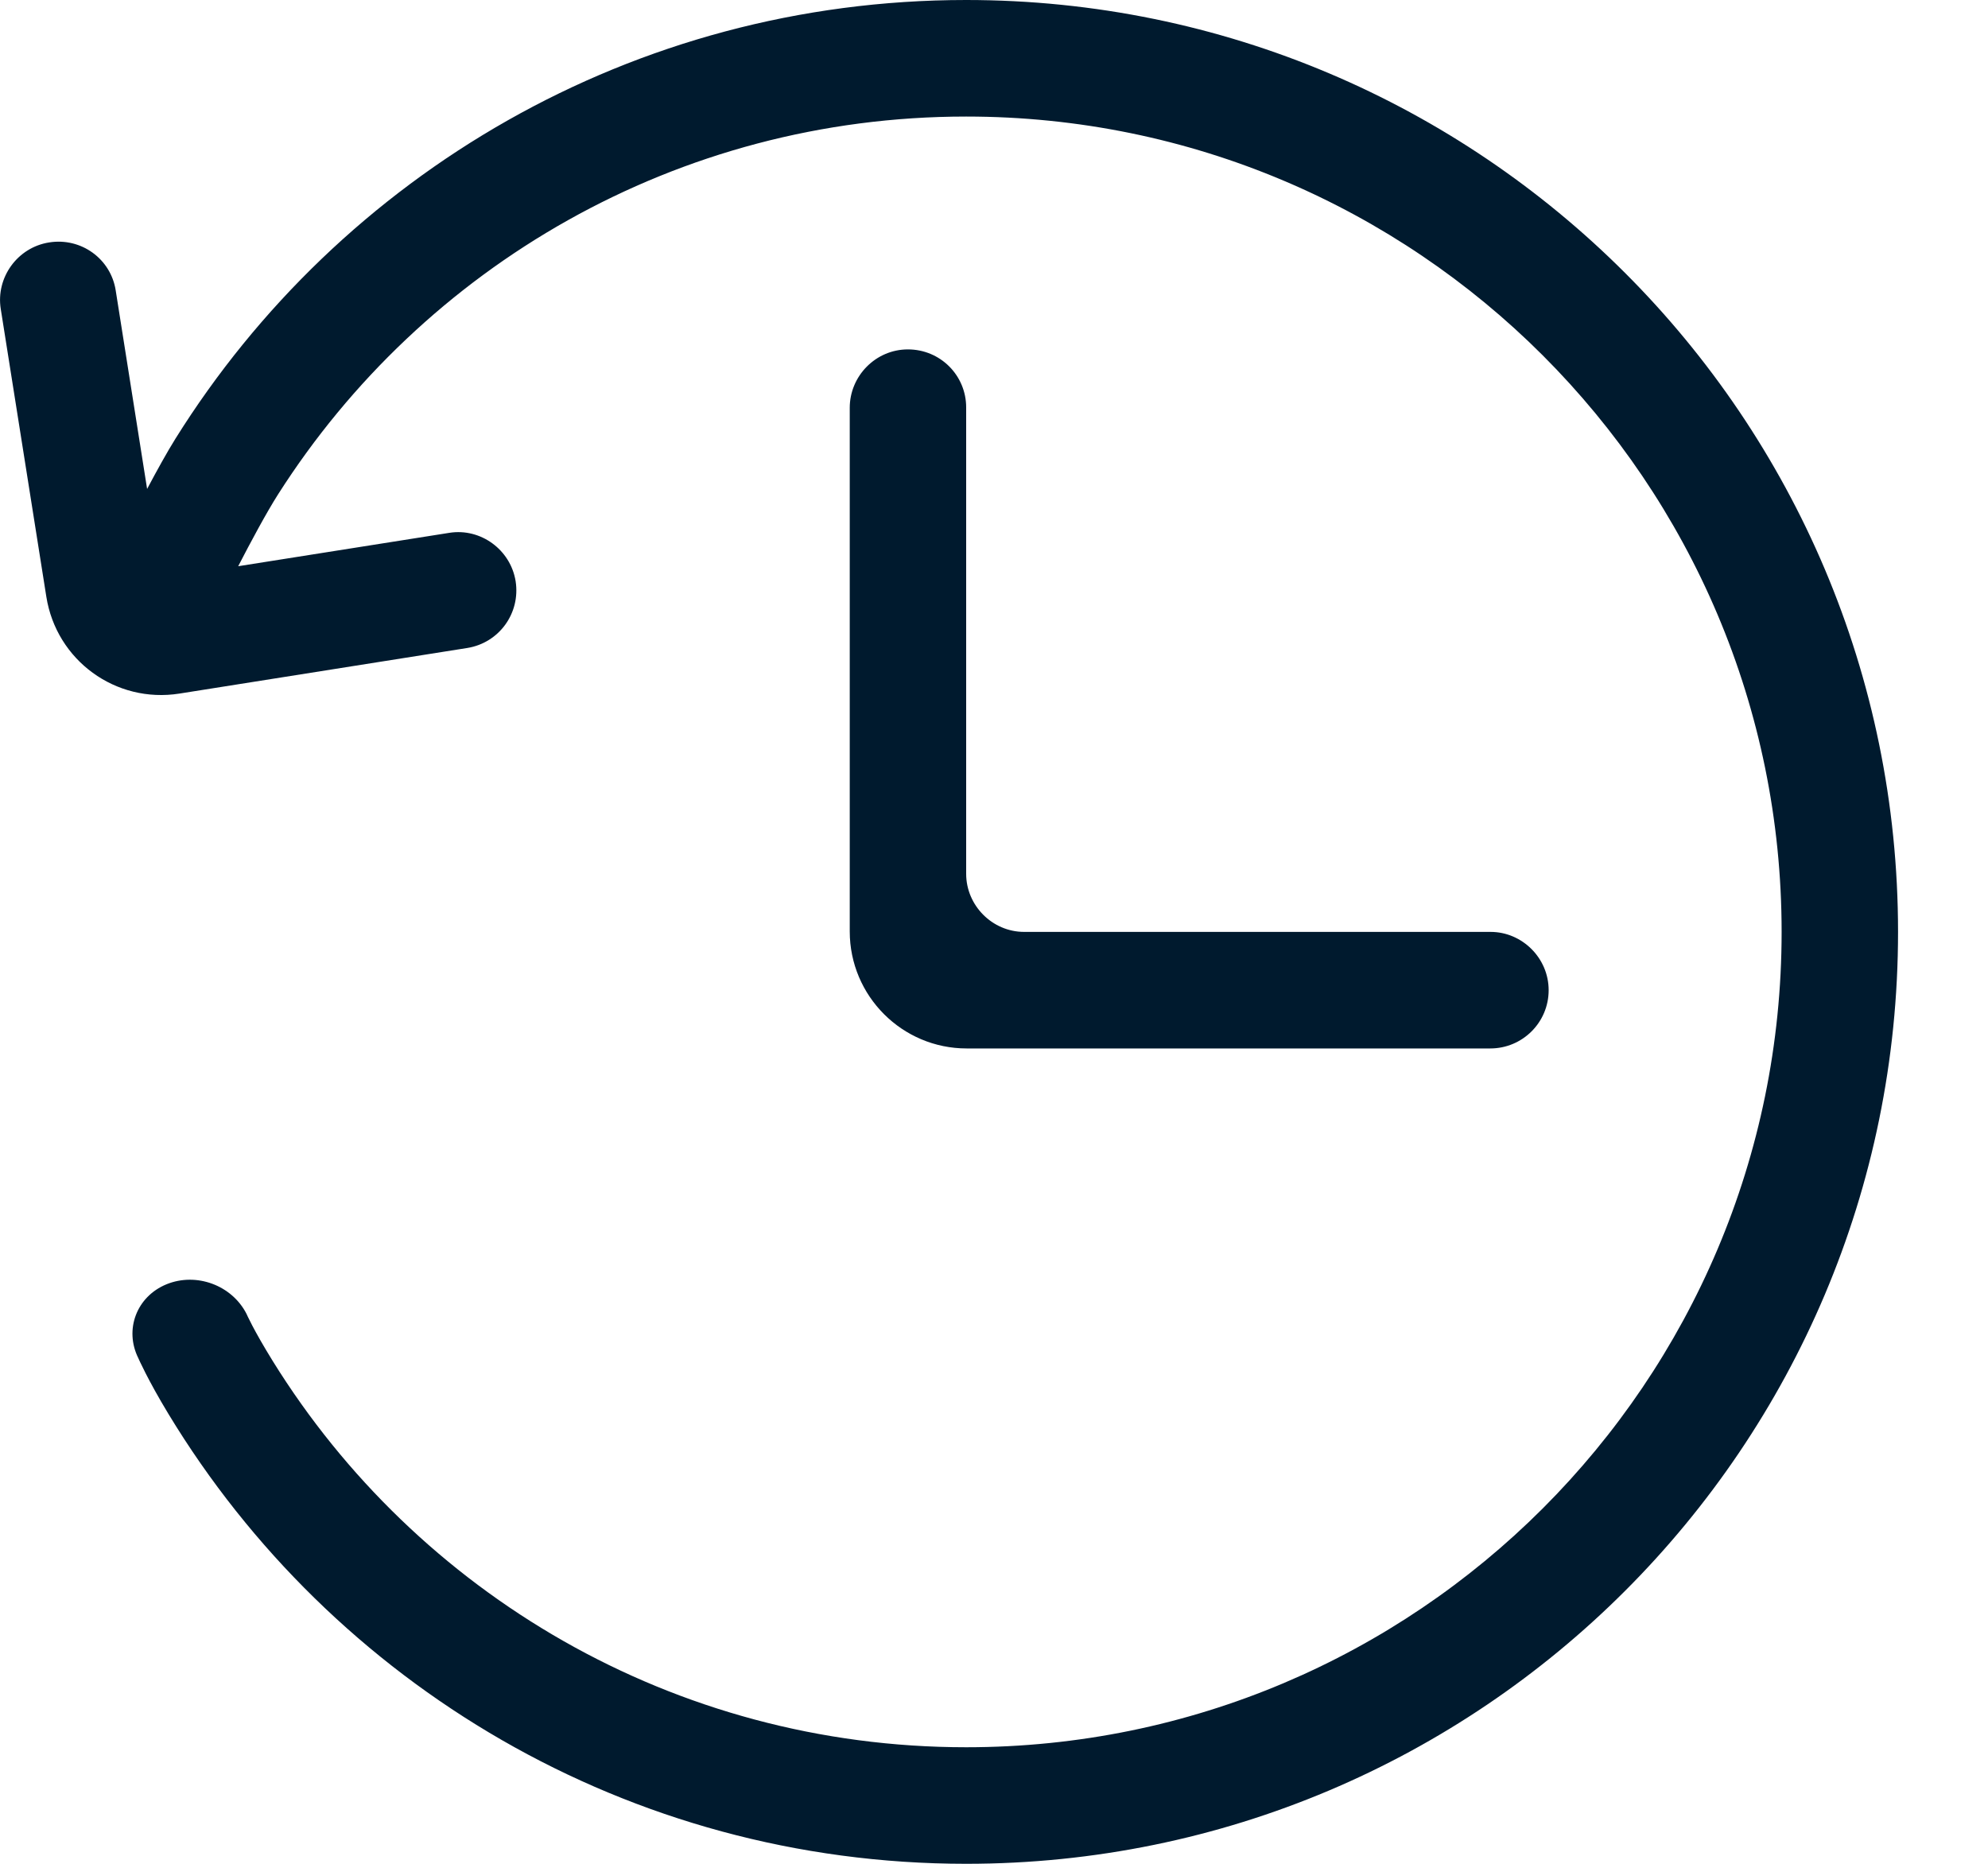
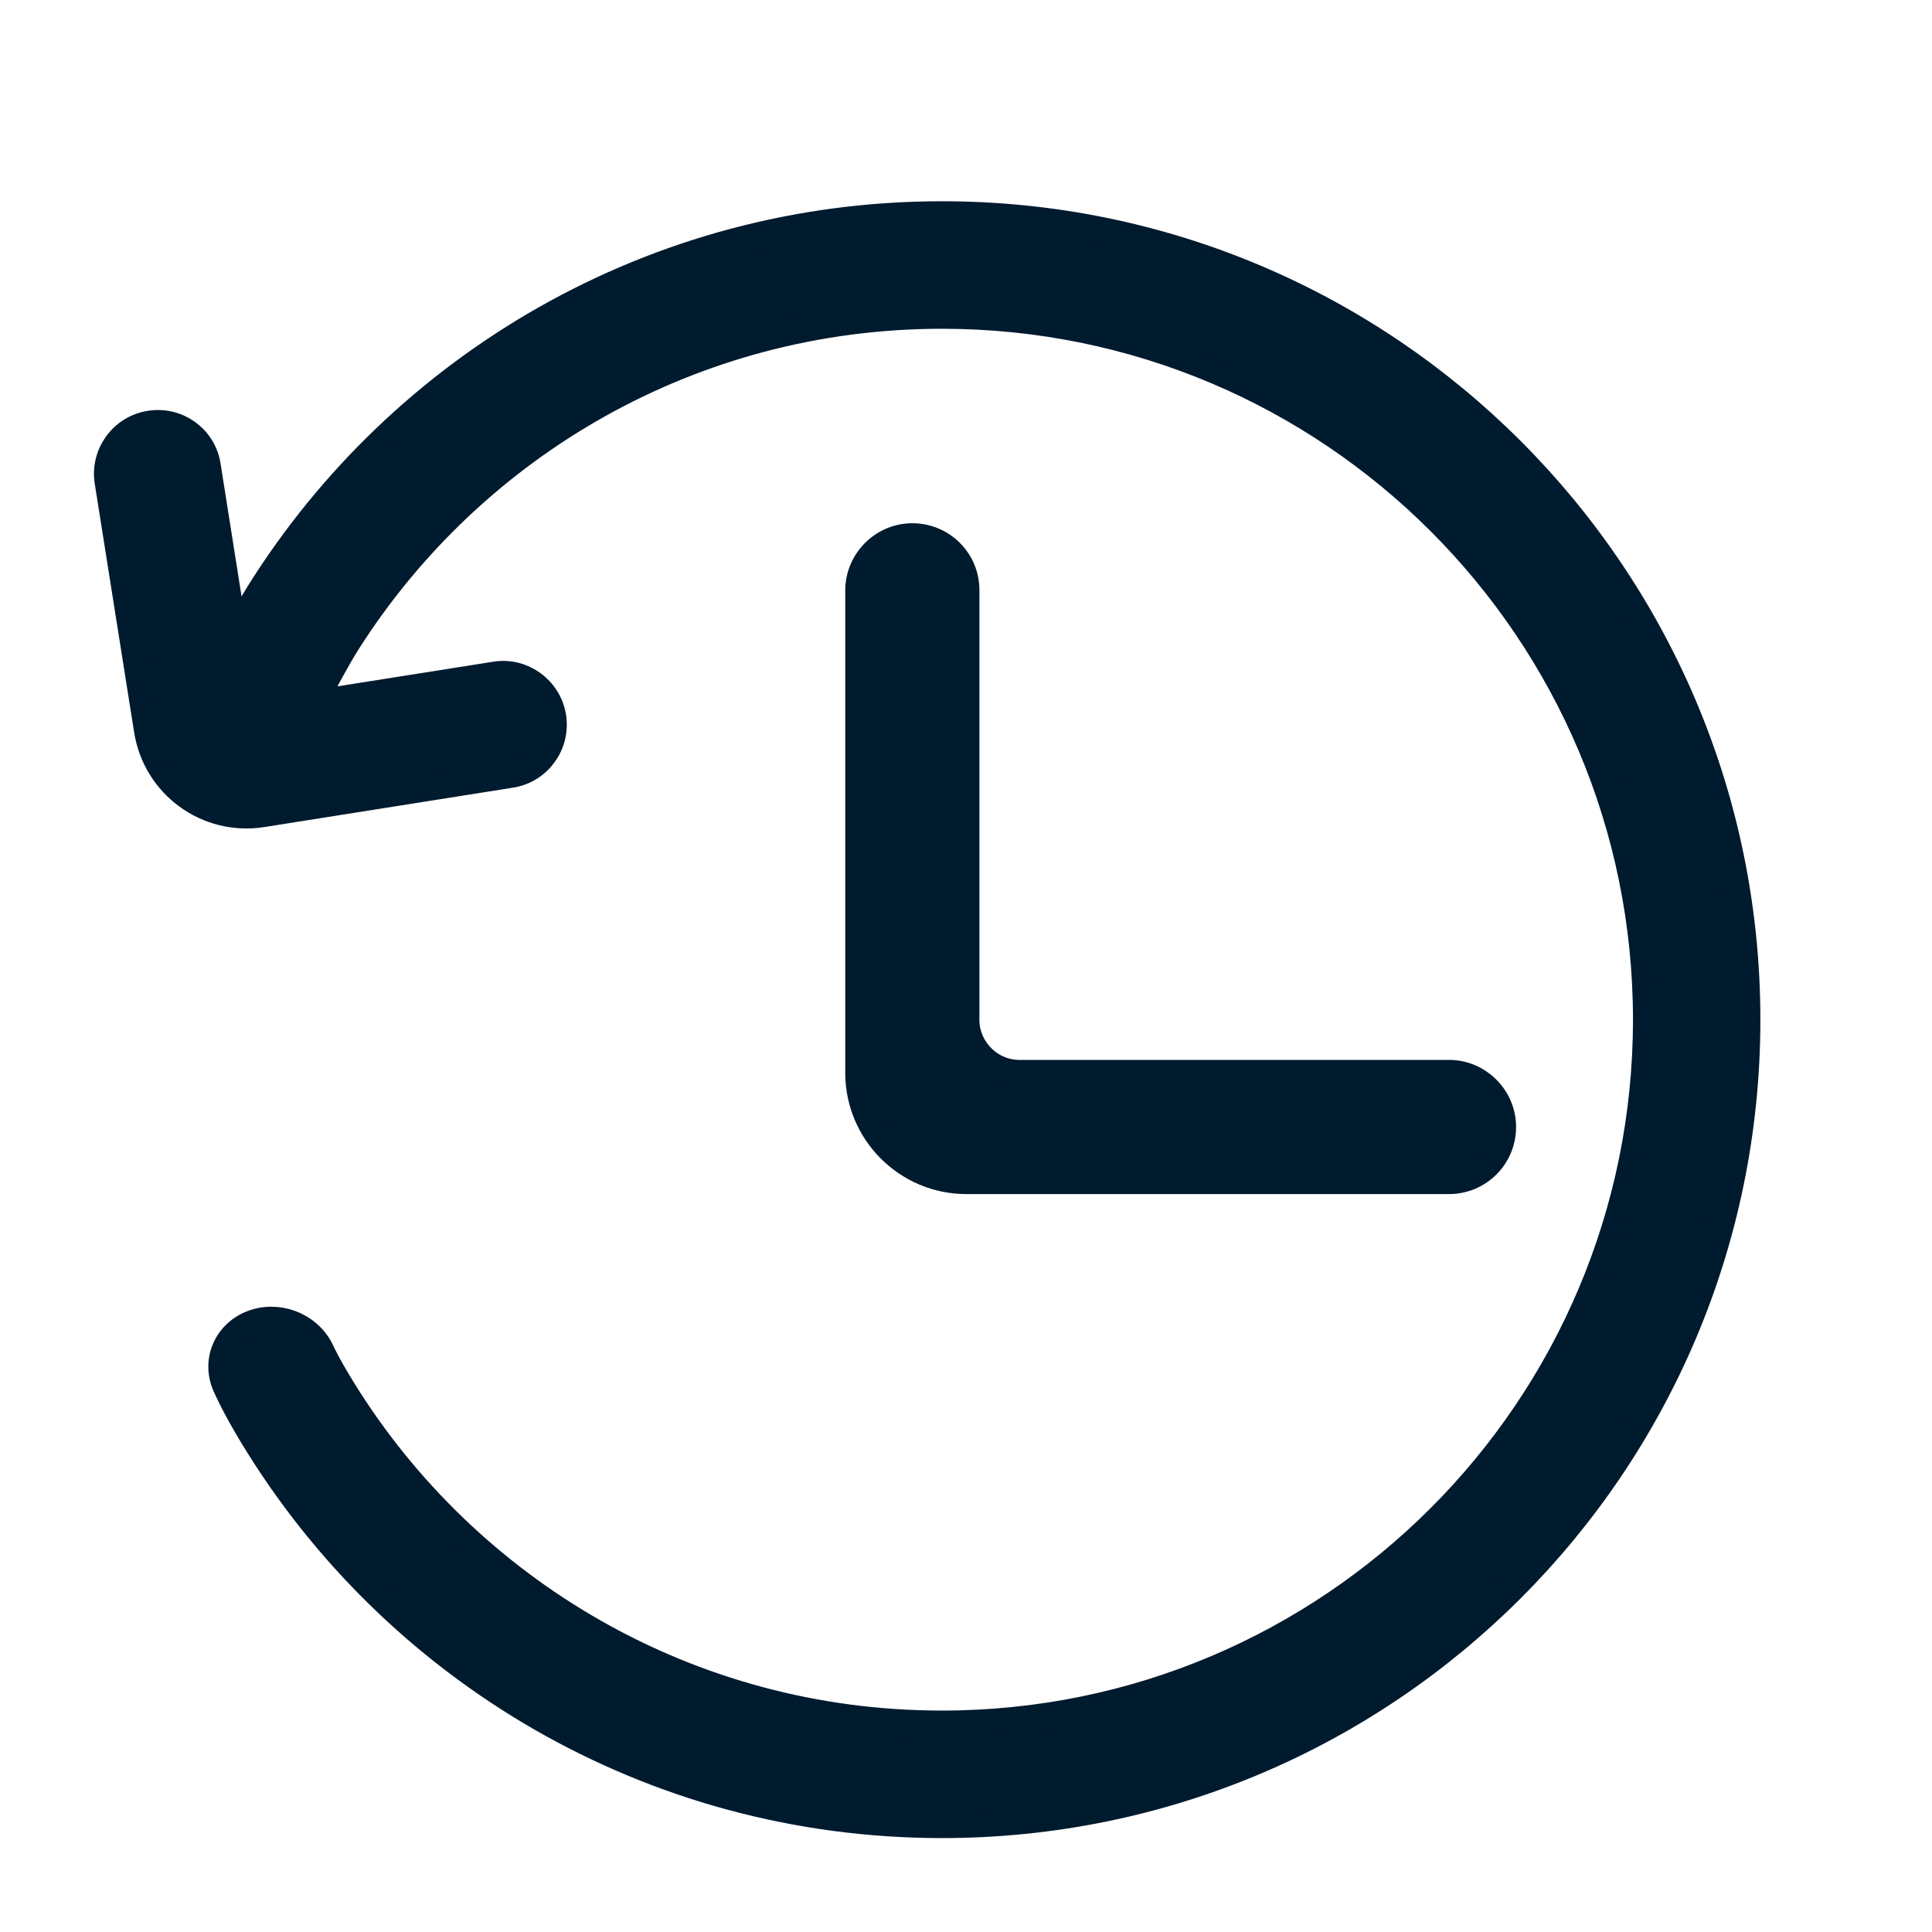
- <svg xmlns="http://www.w3.org/2000/svg" width="16px" height="15px" viewBox="0 0 16 15" version="1.1">
+ <svg xmlns="http://www.w3.org/2000/svg" width="18px" height="18px" viewBox="0 0 18 18" version="1.1">
  <g id="科学计数模式" stroke="none" stroke-width="1" fill="none" fill-rule="evenodd">
-     <g id="计算器-切图light" transform="translate(-291, -575)" fill="#001A2E" fill-rule="nonzero">
+     <g id="计算器-切图light" transform="translate(-290, -573)" fill="#001A2E" fill-rule="nonzero" stroke="#001A2E" stroke-width="0.25">
      <g id="编组-2备份" transform="translate(274, 557)">
-         <g id="memory_hover" transform="translate(17, 18)">
-           <path d="M1.917,4.557 C2.015,4.367 2.144,4.126 2.239,3.977 C3.404,2.149 5.448,0.938 7.776,0.938 C11.4,0.938 14.339,3.876 14.339,7.5 C14.339,11.124 11.4,14.062 7.776,14.062 C5.42,14.062 3.353,12.82 2.196,10.955 C2.038,10.7 1.984,10.574 1.984,10.574 C1.866,10.343 1.58,10.238 1.34,10.336 C1.099,10.435 0.999,10.701 1.113,10.93 C1.113,10.93 1.188,11.103 1.356,11.38 C2.671,13.55 5.054,15 7.776,15 C11.918,15 15.276,11.642 15.276,7.5 C15.276,3.358 11.918,0 7.776,0 C5.092,0 2.738,1.409 1.413,3.529 C1.346,3.636 1.263,3.786 1.184,3.935 L0.931,2.336 C0.891,2.083 0.653,1.91 0.396,1.951 C0.14,1.991 -0.034,2.234 0.006,2.486 L0.373,4.803 C0.454,5.314 0.93,5.663 1.444,5.582 L3.761,5.215 C4.016,5.174 4.19,4.936 4.15,4.678 C4.109,4.423 3.868,4.249 3.618,4.288 L1.917,4.557 L1.917,4.557 L1.917,4.557 Z M7.776,3.279 C7.776,3.021 7.568,2.812 7.307,2.812 C7.048,2.812 6.839,3.026 6.839,3.282 L6.839,7.496 C6.839,8.016 7.261,8.438 7.78,8.438 L11.994,8.438 C12.253,8.438 12.464,8.229 12.464,7.969 C12.464,7.71 12.25,7.5 11.997,7.5 L8.243,7.5 C7.985,7.5 7.776,7.286 7.776,7.033 L7.776,3.279 L7.776,3.279 L7.776,3.279 Z" id="形状" />
+         <g id="memory_hover" transform="translate(16, 16)">
+           <path d="M2.917,6.557 C3.015,6.367 3.144,6.126 3.239,5.977 C4.404,4.149 6.448,2.938 8.776,2.938 C12.4,2.938 15.339,5.876 15.339,9.5 C15.339,13.124 12.4,16.062 8.776,16.062 C6.42,16.062 4.353,14.82 3.196,12.955 C3.038,12.7 2.984,12.574 2.984,12.574 C2.866,12.343 2.58,12.238 2.34,12.336 C2.099,12.435 1.999,12.701 2.113,12.93 C2.113,12.93 2.188,13.103 2.356,13.38 C3.671,15.55 6.054,17 8.776,17 C12.918,17 16.276,13.642 16.276,9.5 C16.276,5.358 12.918,2 8.776,2 C6.092,2 3.738,3.409 2.413,5.529 C2.346,5.636 2.263,5.786 2.184,5.935 L1.931,4.336 C1.891,4.083 1.653,3.91 1.396,3.951 C1.14,3.991 0.966,4.234 1.006,4.486 L1.373,6.803 C1.454,7.314 1.93,7.663 2.444,7.582 L4.761,7.215 C5.016,7.174 5.19,6.936 5.15,6.678 C5.109,6.423 4.868,6.249 4.618,6.288 L2.917,6.557 L2.917,6.557 L2.917,6.557 Z M9,5.498 C9,5.223 8.778,5 8.5,5 C8.224,5 8,5.228 8,5.501 L8,9.996 C8,10.55 8.451,11 9.004,11 L13.499,11 C13.776,11 14,10.778 14,10.5 C14,10.224 13.772,10 13.502,10 L9.498,10 C9.223,10 9,9.772 9,9.502 L9,5.498 L9,5.498 L9,5.498 Z" id="形状" />
        </g>
      </g>
    </g>
  </g>
</svg>
